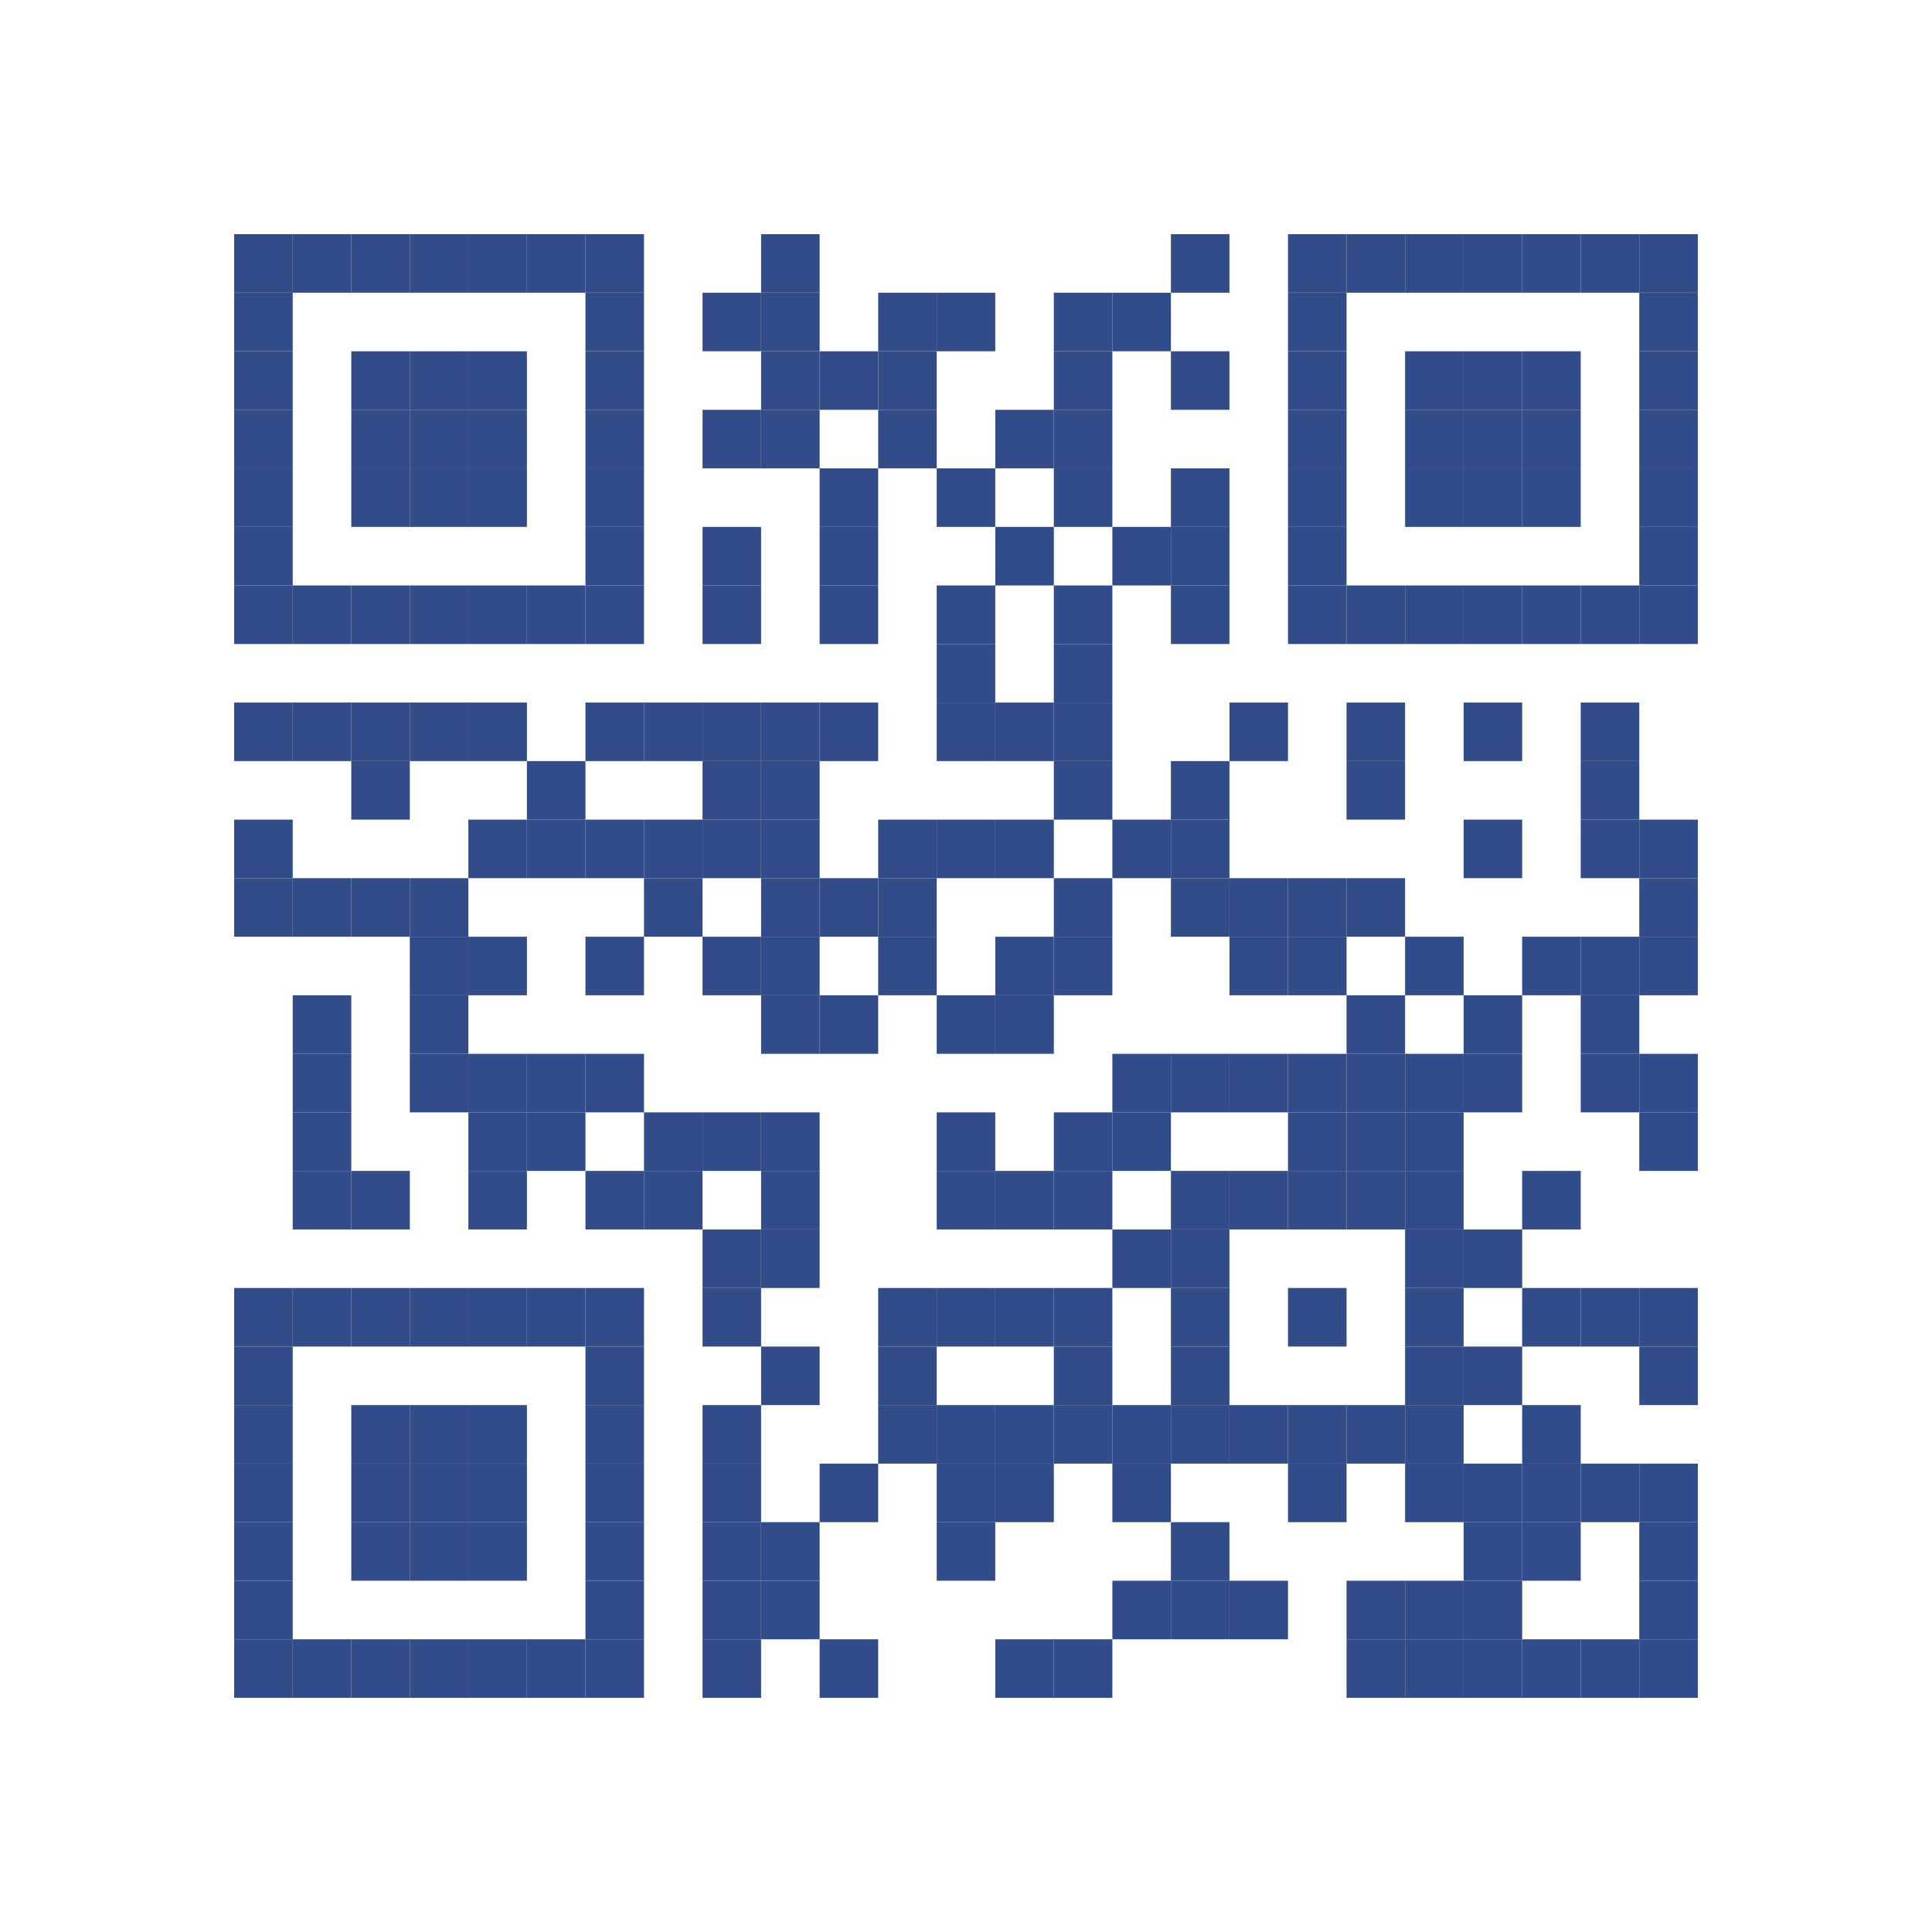
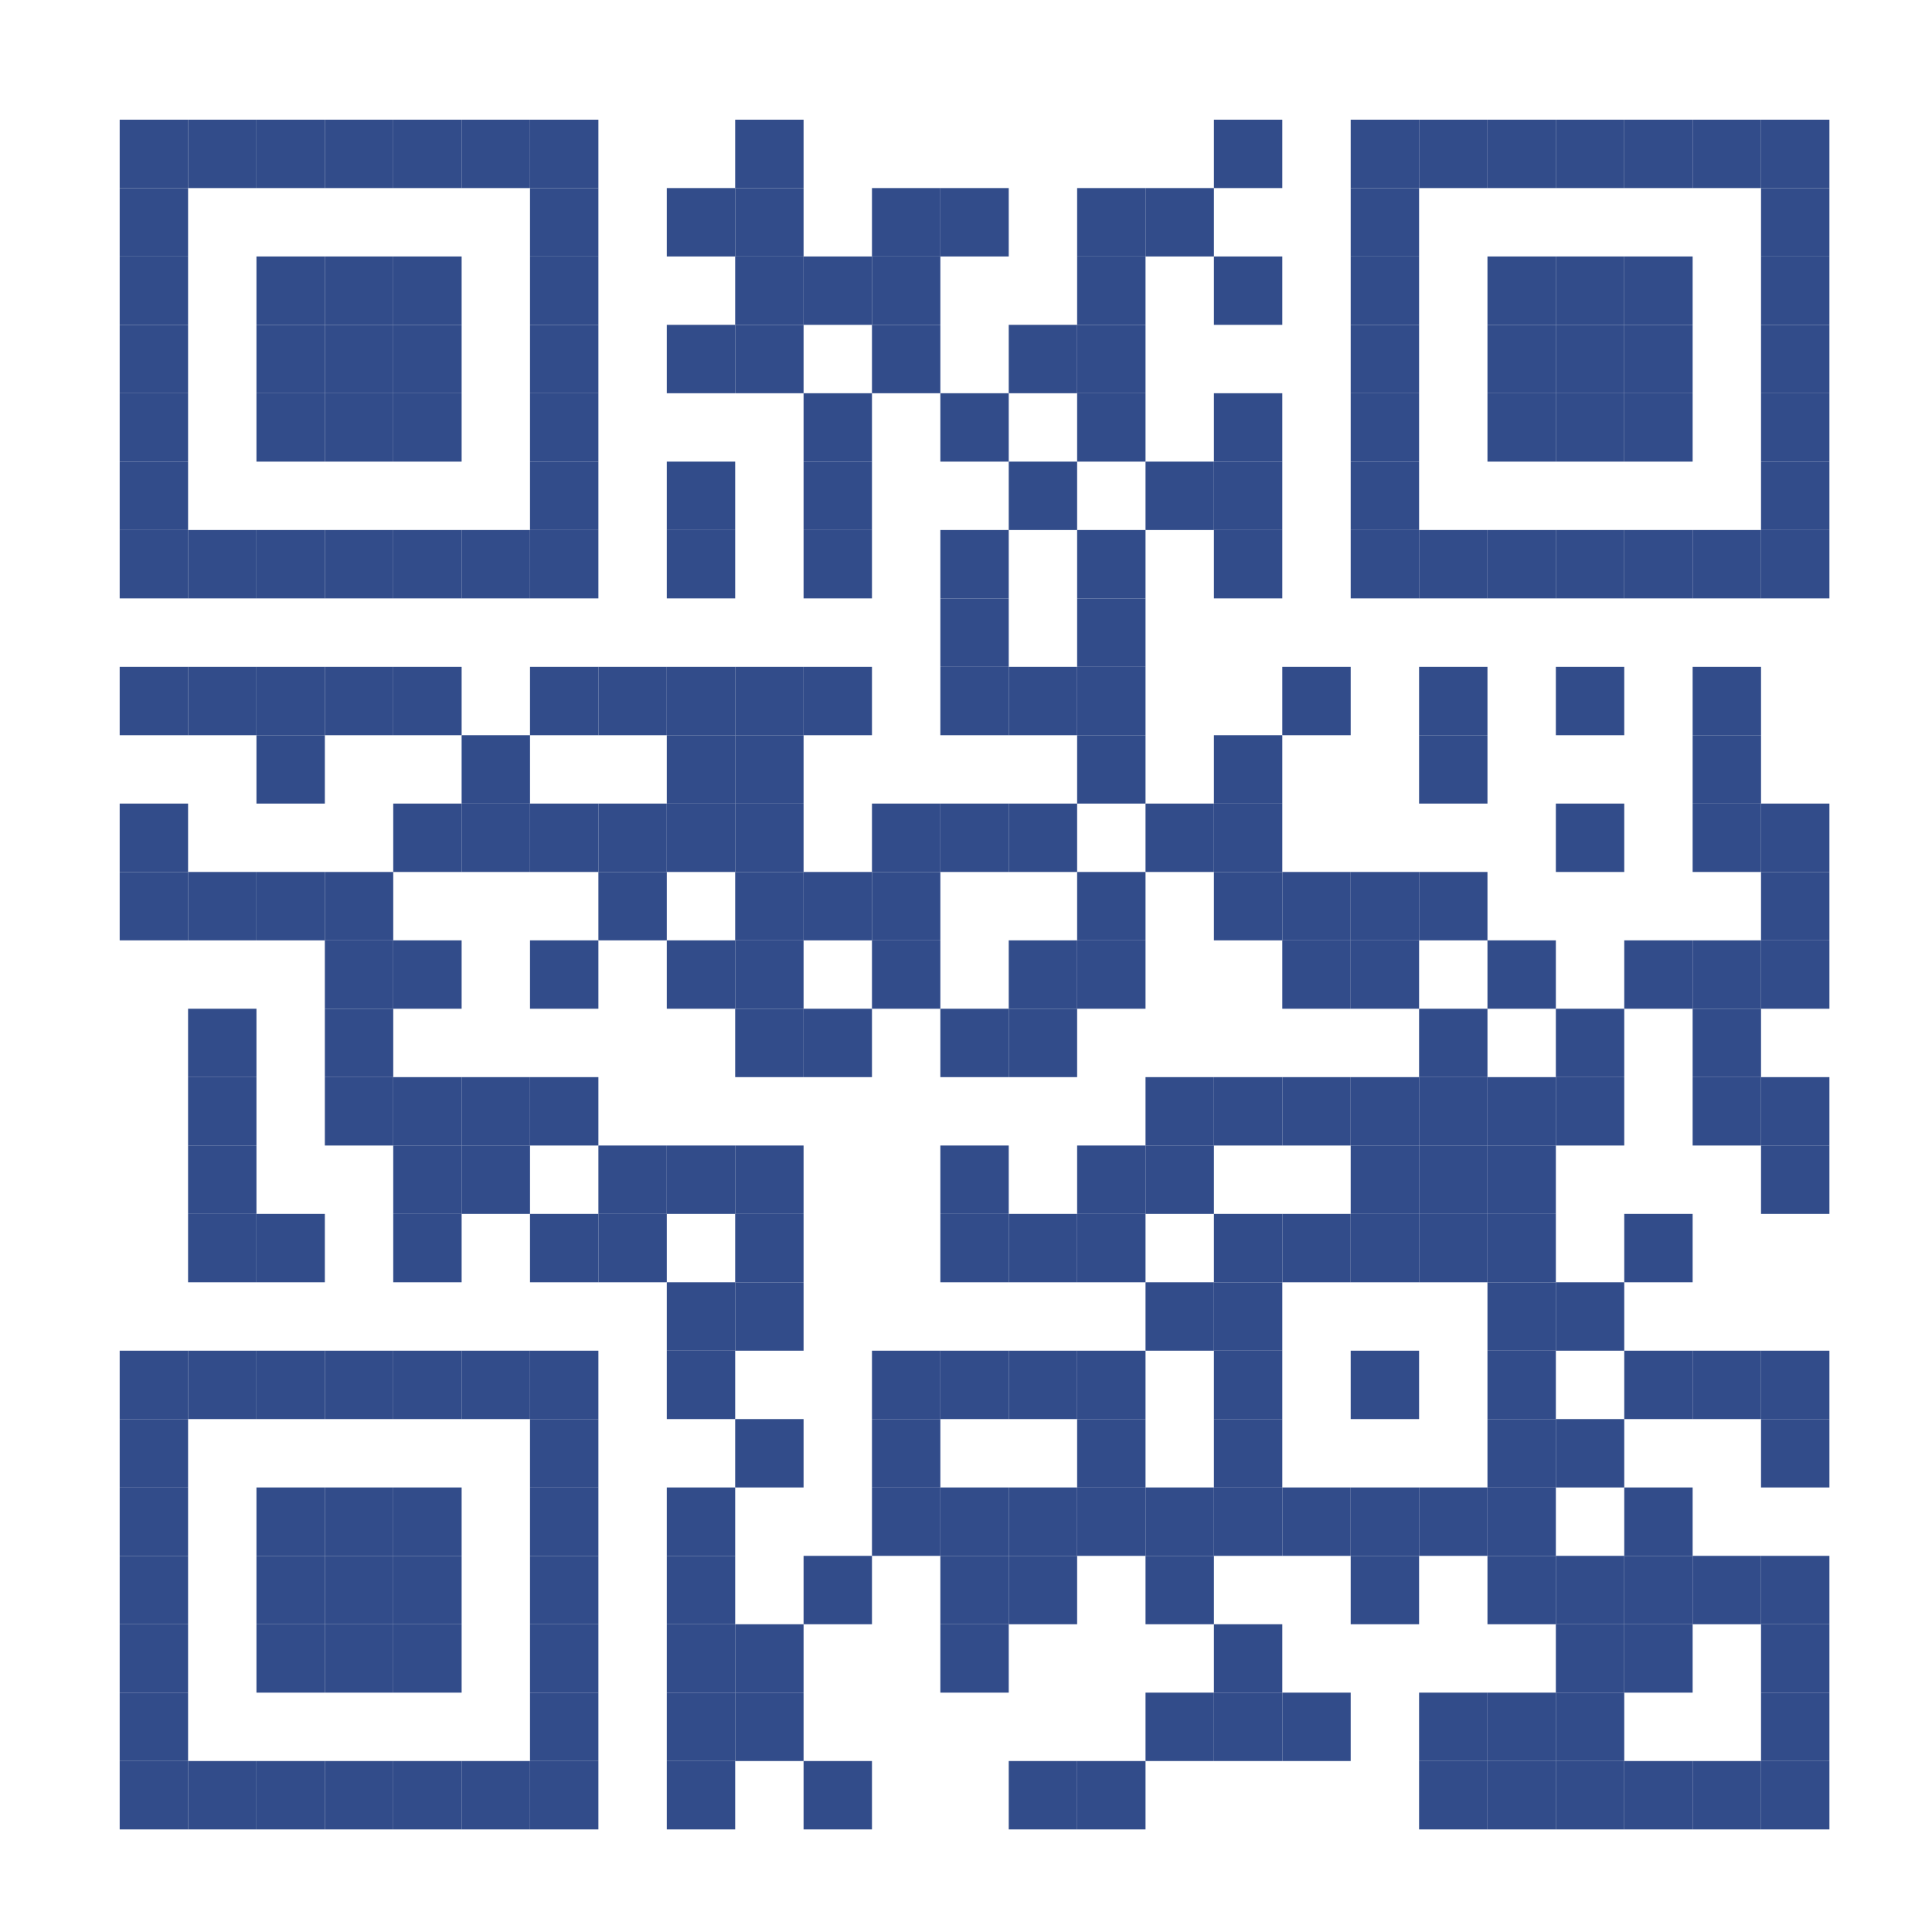
- <svg xmlns="http://www.w3.org/2000/svg" xmlns:xlink="http://www.w3.org/1999/xlink" width="264" height="264" viewBox="0 0 264 264">
+ <svg xmlns="http://www.w3.org/2000/svg" xmlns:xlink="http://www.w3.org/1999/xlink" width="264" height="264" viewBox="18 18 226 226">
  <defs>
    <rect id="p" width="8" height="8" />
  </defs>
  <g fill="#324C8A">
    <use xlink:href="#p" x="32" y="32" />
    <use xlink:href="#p" x="32" y="40" />
    <use xlink:href="#p" x="32" y="48" />
    <use xlink:href="#p" x="32" y="56" />
    <use xlink:href="#p" x="32" y="64" />
    <use xlink:href="#p" x="32" y="72" />
    <use xlink:href="#p" x="32" y="80" />
    <use xlink:href="#p" x="32" y="96" />
    <use xlink:href="#p" x="32" y="112" />
    <use xlink:href="#p" x="32" y="120" />
    <use xlink:href="#p" x="32" y="176" />
    <use xlink:href="#p" x="32" y="184" />
    <use xlink:href="#p" x="32" y="192" />
    <use xlink:href="#p" x="32" y="200" />
    <use xlink:href="#p" x="32" y="208" />
    <use xlink:href="#p" x="32" y="216" />
    <use xlink:href="#p" x="32" y="224" />
    <use xlink:href="#p" x="40" y="32" />
    <use xlink:href="#p" x="40" y="80" />
    <use xlink:href="#p" x="40" y="96" />
    <use xlink:href="#p" x="40" y="120" />
    <use xlink:href="#p" x="40" y="136" />
    <use xlink:href="#p" x="40" y="144" />
    <use xlink:href="#p" x="40" y="152" />
    <use xlink:href="#p" x="40" y="160" />
    <use xlink:href="#p" x="40" y="176" />
    <use xlink:href="#p" x="40" y="224" />
    <use xlink:href="#p" x="48" y="32" />
    <use xlink:href="#p" x="48" y="48" />
    <use xlink:href="#p" x="48" y="56" />
    <use xlink:href="#p" x="48" y="64" />
    <use xlink:href="#p" x="48" y="80" />
    <use xlink:href="#p" x="48" y="96" />
    <use xlink:href="#p" x="48" y="104" />
    <use xlink:href="#p" x="48" y="120" />
    <use xlink:href="#p" x="48" y="160" />
    <use xlink:href="#p" x="48" y="176" />
    <use xlink:href="#p" x="48" y="192" />
    <use xlink:href="#p" x="48" y="200" />
    <use xlink:href="#p" x="48" y="208" />
    <use xlink:href="#p" x="48" y="224" />
    <use xlink:href="#p" x="56" y="32" />
    <use xlink:href="#p" x="56" y="48" />
    <use xlink:href="#p" x="56" y="56" />
    <use xlink:href="#p" x="56" y="64" />
    <use xlink:href="#p" x="56" y="80" />
    <use xlink:href="#p" x="56" y="96" />
    <use xlink:href="#p" x="56" y="120" />
    <use xlink:href="#p" x="56" y="128" />
    <use xlink:href="#p" x="56" y="136" />
    <use xlink:href="#p" x="56" y="144" />
    <use xlink:href="#p" x="56" y="176" />
    <use xlink:href="#p" x="56" y="192" />
    <use xlink:href="#p" x="56" y="200" />
    <use xlink:href="#p" x="56" y="208" />
    <use xlink:href="#p" x="56" y="224" />
    <use xlink:href="#p" x="64" y="32" />
    <use xlink:href="#p" x="64" y="48" />
    <use xlink:href="#p" x="64" y="56" />
    <use xlink:href="#p" x="64" y="64" />
    <use xlink:href="#p" x="64" y="80" />
    <use xlink:href="#p" x="64" y="96" />
    <use xlink:href="#p" x="64" y="112" />
    <use xlink:href="#p" x="64" y="128" />
    <use xlink:href="#p" x="64" y="144" />
    <use xlink:href="#p" x="64" y="152" />
    <use xlink:href="#p" x="64" y="160" />
    <use xlink:href="#p" x="64" y="176" />
    <use xlink:href="#p" x="64" y="192" />
    <use xlink:href="#p" x="64" y="200" />
    <use xlink:href="#p" x="64" y="208" />
    <use xlink:href="#p" x="64" y="224" />
    <use xlink:href="#p" x="72" y="32" />
    <use xlink:href="#p" x="72" y="80" />
    <use xlink:href="#p" x="72" y="104" />
    <use xlink:href="#p" x="72" y="112" />
    <use xlink:href="#p" x="72" y="144" />
    <use xlink:href="#p" x="72" y="152" />
    <use xlink:href="#p" x="72" y="176" />
    <use xlink:href="#p" x="72" y="224" />
    <use xlink:href="#p" x="80" y="32" />
    <use xlink:href="#p" x="80" y="40" />
    <use xlink:href="#p" x="80" y="48" />
    <use xlink:href="#p" x="80" y="56" />
    <use xlink:href="#p" x="80" y="64" />
    <use xlink:href="#p" x="80" y="72" />
    <use xlink:href="#p" x="80" y="80" />
    <use xlink:href="#p" x="80" y="96" />
    <use xlink:href="#p" x="80" y="112" />
    <use xlink:href="#p" x="80" y="128" />
    <use xlink:href="#p" x="80" y="144" />
    <use xlink:href="#p" x="80" y="160" />
    <use xlink:href="#p" x="80" y="176" />
    <use xlink:href="#p" x="80" y="184" />
    <use xlink:href="#p" x="80" y="192" />
    <use xlink:href="#p" x="80" y="200" />
    <use xlink:href="#p" x="80" y="208" />
    <use xlink:href="#p" x="80" y="216" />
    <use xlink:href="#p" x="80" y="224" />
    <use xlink:href="#p" x="88" y="96" />
    <use xlink:href="#p" x="88" y="112" />
    <use xlink:href="#p" x="88" y="120" />
    <use xlink:href="#p" x="88" y="152" />
    <use xlink:href="#p" x="88" y="160" />
    <use xlink:href="#p" x="96" y="40" />
    <use xlink:href="#p" x="96" y="56" />
    <use xlink:href="#p" x="96" y="72" />
    <use xlink:href="#p" x="96" y="80" />
    <use xlink:href="#p" x="96" y="96" />
    <use xlink:href="#p" x="96" y="104" />
    <use xlink:href="#p" x="96" y="112" />
    <use xlink:href="#p" x="96" y="128" />
    <use xlink:href="#p" x="96" y="152" />
    <use xlink:href="#p" x="96" y="168" />
    <use xlink:href="#p" x="96" y="176" />
    <use xlink:href="#p" x="96" y="192" />
    <use xlink:href="#p" x="96" y="200" />
    <use xlink:href="#p" x="96" y="208" />
    <use xlink:href="#p" x="96" y="216" />
    <use xlink:href="#p" x="96" y="224" />
    <use xlink:href="#p" x="104" y="32" />
    <use xlink:href="#p" x="104" y="40" />
    <use xlink:href="#p" x="104" y="48" />
    <use xlink:href="#p" x="104" y="56" />
    <use xlink:href="#p" x="104" y="96" />
    <use xlink:href="#p" x="104" y="104" />
    <use xlink:href="#p" x="104" y="112" />
    <use xlink:href="#p" x="104" y="120" />
    <use xlink:href="#p" x="104" y="128" />
    <use xlink:href="#p" x="104" y="136" />
    <use xlink:href="#p" x="104" y="152" />
    <use xlink:href="#p" x="104" y="160" />
    <use xlink:href="#p" x="104" y="168" />
    <use xlink:href="#p" x="104" y="184" />
    <use xlink:href="#p" x="104" y="208" />
    <use xlink:href="#p" x="104" y="216" />
    <use xlink:href="#p" x="112" y="48" />
    <use xlink:href="#p" x="112" y="64" />
    <use xlink:href="#p" x="112" y="72" />
    <use xlink:href="#p" x="112" y="80" />
    <use xlink:href="#p" x="112" y="96" />
    <use xlink:href="#p" x="112" y="120" />
    <use xlink:href="#p" x="112" y="136" />
    <use xlink:href="#p" x="112" y="200" />
    <use xlink:href="#p" x="112" y="224" />
    <use xlink:href="#p" x="120" y="40" />
    <use xlink:href="#p" x="120" y="48" />
    <use xlink:href="#p" x="120" y="56" />
    <use xlink:href="#p" x="120" y="112" />
    <use xlink:href="#p" x="120" y="120" />
    <use xlink:href="#p" x="120" y="128" />
    <use xlink:href="#p" x="120" y="176" />
    <use xlink:href="#p" x="120" y="184" />
    <use xlink:href="#p" x="120" y="192" />
    <use xlink:href="#p" x="128" y="40" />
    <use xlink:href="#p" x="128" y="64" />
    <use xlink:href="#p" x="128" y="80" />
    <use xlink:href="#p" x="128" y="88" />
    <use xlink:href="#p" x="128" y="96" />
    <use xlink:href="#p" x="128" y="112" />
    <use xlink:href="#p" x="128" y="136" />
    <use xlink:href="#p" x="128" y="152" />
    <use xlink:href="#p" x="128" y="160" />
    <use xlink:href="#p" x="128" y="176" />
    <use xlink:href="#p" x="128" y="192" />
    <use xlink:href="#p" x="128" y="200" />
    <use xlink:href="#p" x="128" y="208" />
    <use xlink:href="#p" x="136" y="56" />
    <use xlink:href="#p" x="136" y="72" />
    <use xlink:href="#p" x="136" y="96" />
    <use xlink:href="#p" x="136" y="112" />
    <use xlink:href="#p" x="136" y="128" />
    <use xlink:href="#p" x="136" y="136" />
    <use xlink:href="#p" x="136" y="160" />
    <use xlink:href="#p" x="136" y="176" />
    <use xlink:href="#p" x="136" y="192" />
    <use xlink:href="#p" x="136" y="200" />
    <use xlink:href="#p" x="136" y="224" />
    <use xlink:href="#p" x="144" y="40" />
    <use xlink:href="#p" x="144" y="48" />
    <use xlink:href="#p" x="144" y="56" />
    <use xlink:href="#p" x="144" y="64" />
    <use xlink:href="#p" x="144" y="80" />
    <use xlink:href="#p" x="144" y="88" />
    <use xlink:href="#p" x="144" y="96" />
    <use xlink:href="#p" x="144" y="104" />
    <use xlink:href="#p" x="144" y="120" />
    <use xlink:href="#p" x="144" y="128" />
    <use xlink:href="#p" x="144" y="152" />
    <use xlink:href="#p" x="144" y="160" />
    <use xlink:href="#p" x="144" y="176" />
    <use xlink:href="#p" x="144" y="184" />
    <use xlink:href="#p" x="144" y="192" />
    <use xlink:href="#p" x="144" y="224" />
    <use xlink:href="#p" x="152" y="40" />
    <use xlink:href="#p" x="152" y="72" />
    <use xlink:href="#p" x="152" y="112" />
    <use xlink:href="#p" x="152" y="144" />
    <use xlink:href="#p" x="152" y="152" />
    <use xlink:href="#p" x="152" y="168" />
    <use xlink:href="#p" x="152" y="192" />
    <use xlink:href="#p" x="152" y="200" />
    <use xlink:href="#p" x="152" y="216" />
    <use xlink:href="#p" x="160" y="32" />
    <use xlink:href="#p" x="160" y="48" />
    <use xlink:href="#p" x="160" y="64" />
    <use xlink:href="#p" x="160" y="72" />
    <use xlink:href="#p" x="160" y="80" />
    <use xlink:href="#p" x="160" y="104" />
    <use xlink:href="#p" x="160" y="112" />
    <use xlink:href="#p" x="160" y="120" />
    <use xlink:href="#p" x="160" y="144" />
    <use xlink:href="#p" x="160" y="160" />
    <use xlink:href="#p" x="160" y="168" />
    <use xlink:href="#p" x="160" y="176" />
    <use xlink:href="#p" x="160" y="184" />
    <use xlink:href="#p" x="160" y="192" />
    <use xlink:href="#p" x="160" y="208" />
    <use xlink:href="#p" x="160" y="216" />
    <use xlink:href="#p" x="168" y="96" />
    <use xlink:href="#p" x="168" y="120" />
    <use xlink:href="#p" x="168" y="128" />
    <use xlink:href="#p" x="168" y="144" />
    <use xlink:href="#p" x="168" y="160" />
    <use xlink:href="#p" x="168" y="192" />
    <use xlink:href="#p" x="168" y="216" />
    <use xlink:href="#p" x="176" y="32" />
    <use xlink:href="#p" x="176" y="40" />
    <use xlink:href="#p" x="176" y="48" />
    <use xlink:href="#p" x="176" y="56" />
    <use xlink:href="#p" x="176" y="64" />
    <use xlink:href="#p" x="176" y="72" />
    <use xlink:href="#p" x="176" y="80" />
    <use xlink:href="#p" x="176" y="120" />
    <use xlink:href="#p" x="176" y="128" />
    <use xlink:href="#p" x="176" y="144" />
    <use xlink:href="#p" x="176" y="152" />
    <use xlink:href="#p" x="176" y="160" />
    <use xlink:href="#p" x="176" y="176" />
    <use xlink:href="#p" x="176" y="192" />
    <use xlink:href="#p" x="176" y="200" />
    <use xlink:href="#p" x="184" y="32" />
    <use xlink:href="#p" x="184" y="80" />
    <use xlink:href="#p" x="184" y="96" />
    <use xlink:href="#p" x="184" y="104" />
    <use xlink:href="#p" x="184" y="120" />
    <use xlink:href="#p" x="184" y="136" />
    <use xlink:href="#p" x="184" y="144" />
    <use xlink:href="#p" x="184" y="152" />
    <use xlink:href="#p" x="184" y="160" />
    <use xlink:href="#p" x="184" y="192" />
    <use xlink:href="#p" x="184" y="216" />
    <use xlink:href="#p" x="184" y="224" />
    <use xlink:href="#p" x="192" y="32" />
    <use xlink:href="#p" x="192" y="48" />
    <use xlink:href="#p" x="192" y="56" />
    <use xlink:href="#p" x="192" y="64" />
    <use xlink:href="#p" x="192" y="80" />
    <use xlink:href="#p" x="192" y="128" />
    <use xlink:href="#p" x="192" y="144" />
    <use xlink:href="#p" x="192" y="152" />
    <use xlink:href="#p" x="192" y="160" />
    <use xlink:href="#p" x="192" y="168" />
    <use xlink:href="#p" x="192" y="176" />
    <use xlink:href="#p" x="192" y="184" />
    <use xlink:href="#p" x="192" y="192" />
    <use xlink:href="#p" x="192" y="200" />
    <use xlink:href="#p" x="192" y="216" />
    <use xlink:href="#p" x="192" y="224" />
    <use xlink:href="#p" x="200" y="32" />
    <use xlink:href="#p" x="200" y="48" />
    <use xlink:href="#p" x="200" y="56" />
    <use xlink:href="#p" x="200" y="64" />
    <use xlink:href="#p" x="200" y="80" />
    <use xlink:href="#p" x="200" y="96" />
    <use xlink:href="#p" x="200" y="112" />
    <use xlink:href="#p" x="200" y="136" />
    <use xlink:href="#p" x="200" y="144" />
    <use xlink:href="#p" x="200" y="168" />
    <use xlink:href="#p" x="200" y="184" />
    <use xlink:href="#p" x="200" y="200" />
    <use xlink:href="#p" x="200" y="208" />
    <use xlink:href="#p" x="200" y="216" />
    <use xlink:href="#p" x="200" y="224" />
    <use xlink:href="#p" x="208" y="32" />
    <use xlink:href="#p" x="208" y="48" />
    <use xlink:href="#p" x="208" y="56" />
    <use xlink:href="#p" x="208" y="64" />
    <use xlink:href="#p" x="208" y="80" />
    <use xlink:href="#p" x="208" y="128" />
    <use xlink:href="#p" x="208" y="160" />
    <use xlink:href="#p" x="208" y="176" />
    <use xlink:href="#p" x="208" y="192" />
    <use xlink:href="#p" x="208" y="200" />
    <use xlink:href="#p" x="208" y="208" />
    <use xlink:href="#p" x="208" y="224" />
    <use xlink:href="#p" x="216" y="32" />
    <use xlink:href="#p" x="216" y="80" />
    <use xlink:href="#p" x="216" y="96" />
    <use xlink:href="#p" x="216" y="104" />
    <use xlink:href="#p" x="216" y="112" />
    <use xlink:href="#p" x="216" y="128" />
    <use xlink:href="#p" x="216" y="136" />
    <use xlink:href="#p" x="216" y="144" />
    <use xlink:href="#p" x="216" y="176" />
    <use xlink:href="#p" x="216" y="200" />
    <use xlink:href="#p" x="216" y="224" />
    <use xlink:href="#p" x="224" y="32" />
    <use xlink:href="#p" x="224" y="40" />
    <use xlink:href="#p" x="224" y="48" />
    <use xlink:href="#p" x="224" y="56" />
    <use xlink:href="#p" x="224" y="64" />
    <use xlink:href="#p" x="224" y="72" />
    <use xlink:href="#p" x="224" y="80" />
    <use xlink:href="#p" x="224" y="112" />
    <use xlink:href="#p" x="224" y="120" />
    <use xlink:href="#p" x="224" y="128" />
    <use xlink:href="#p" x="224" y="144" />
    <use xlink:href="#p" x="224" y="152" />
    <use xlink:href="#p" x="224" y="176" />
    <use xlink:href="#p" x="224" y="184" />
    <use xlink:href="#p" x="224" y="200" />
    <use xlink:href="#p" x="224" y="208" />
    <use xlink:href="#p" x="224" y="216" />
    <use xlink:href="#p" x="224" y="224" />
  </g>
  <g />
</svg>
